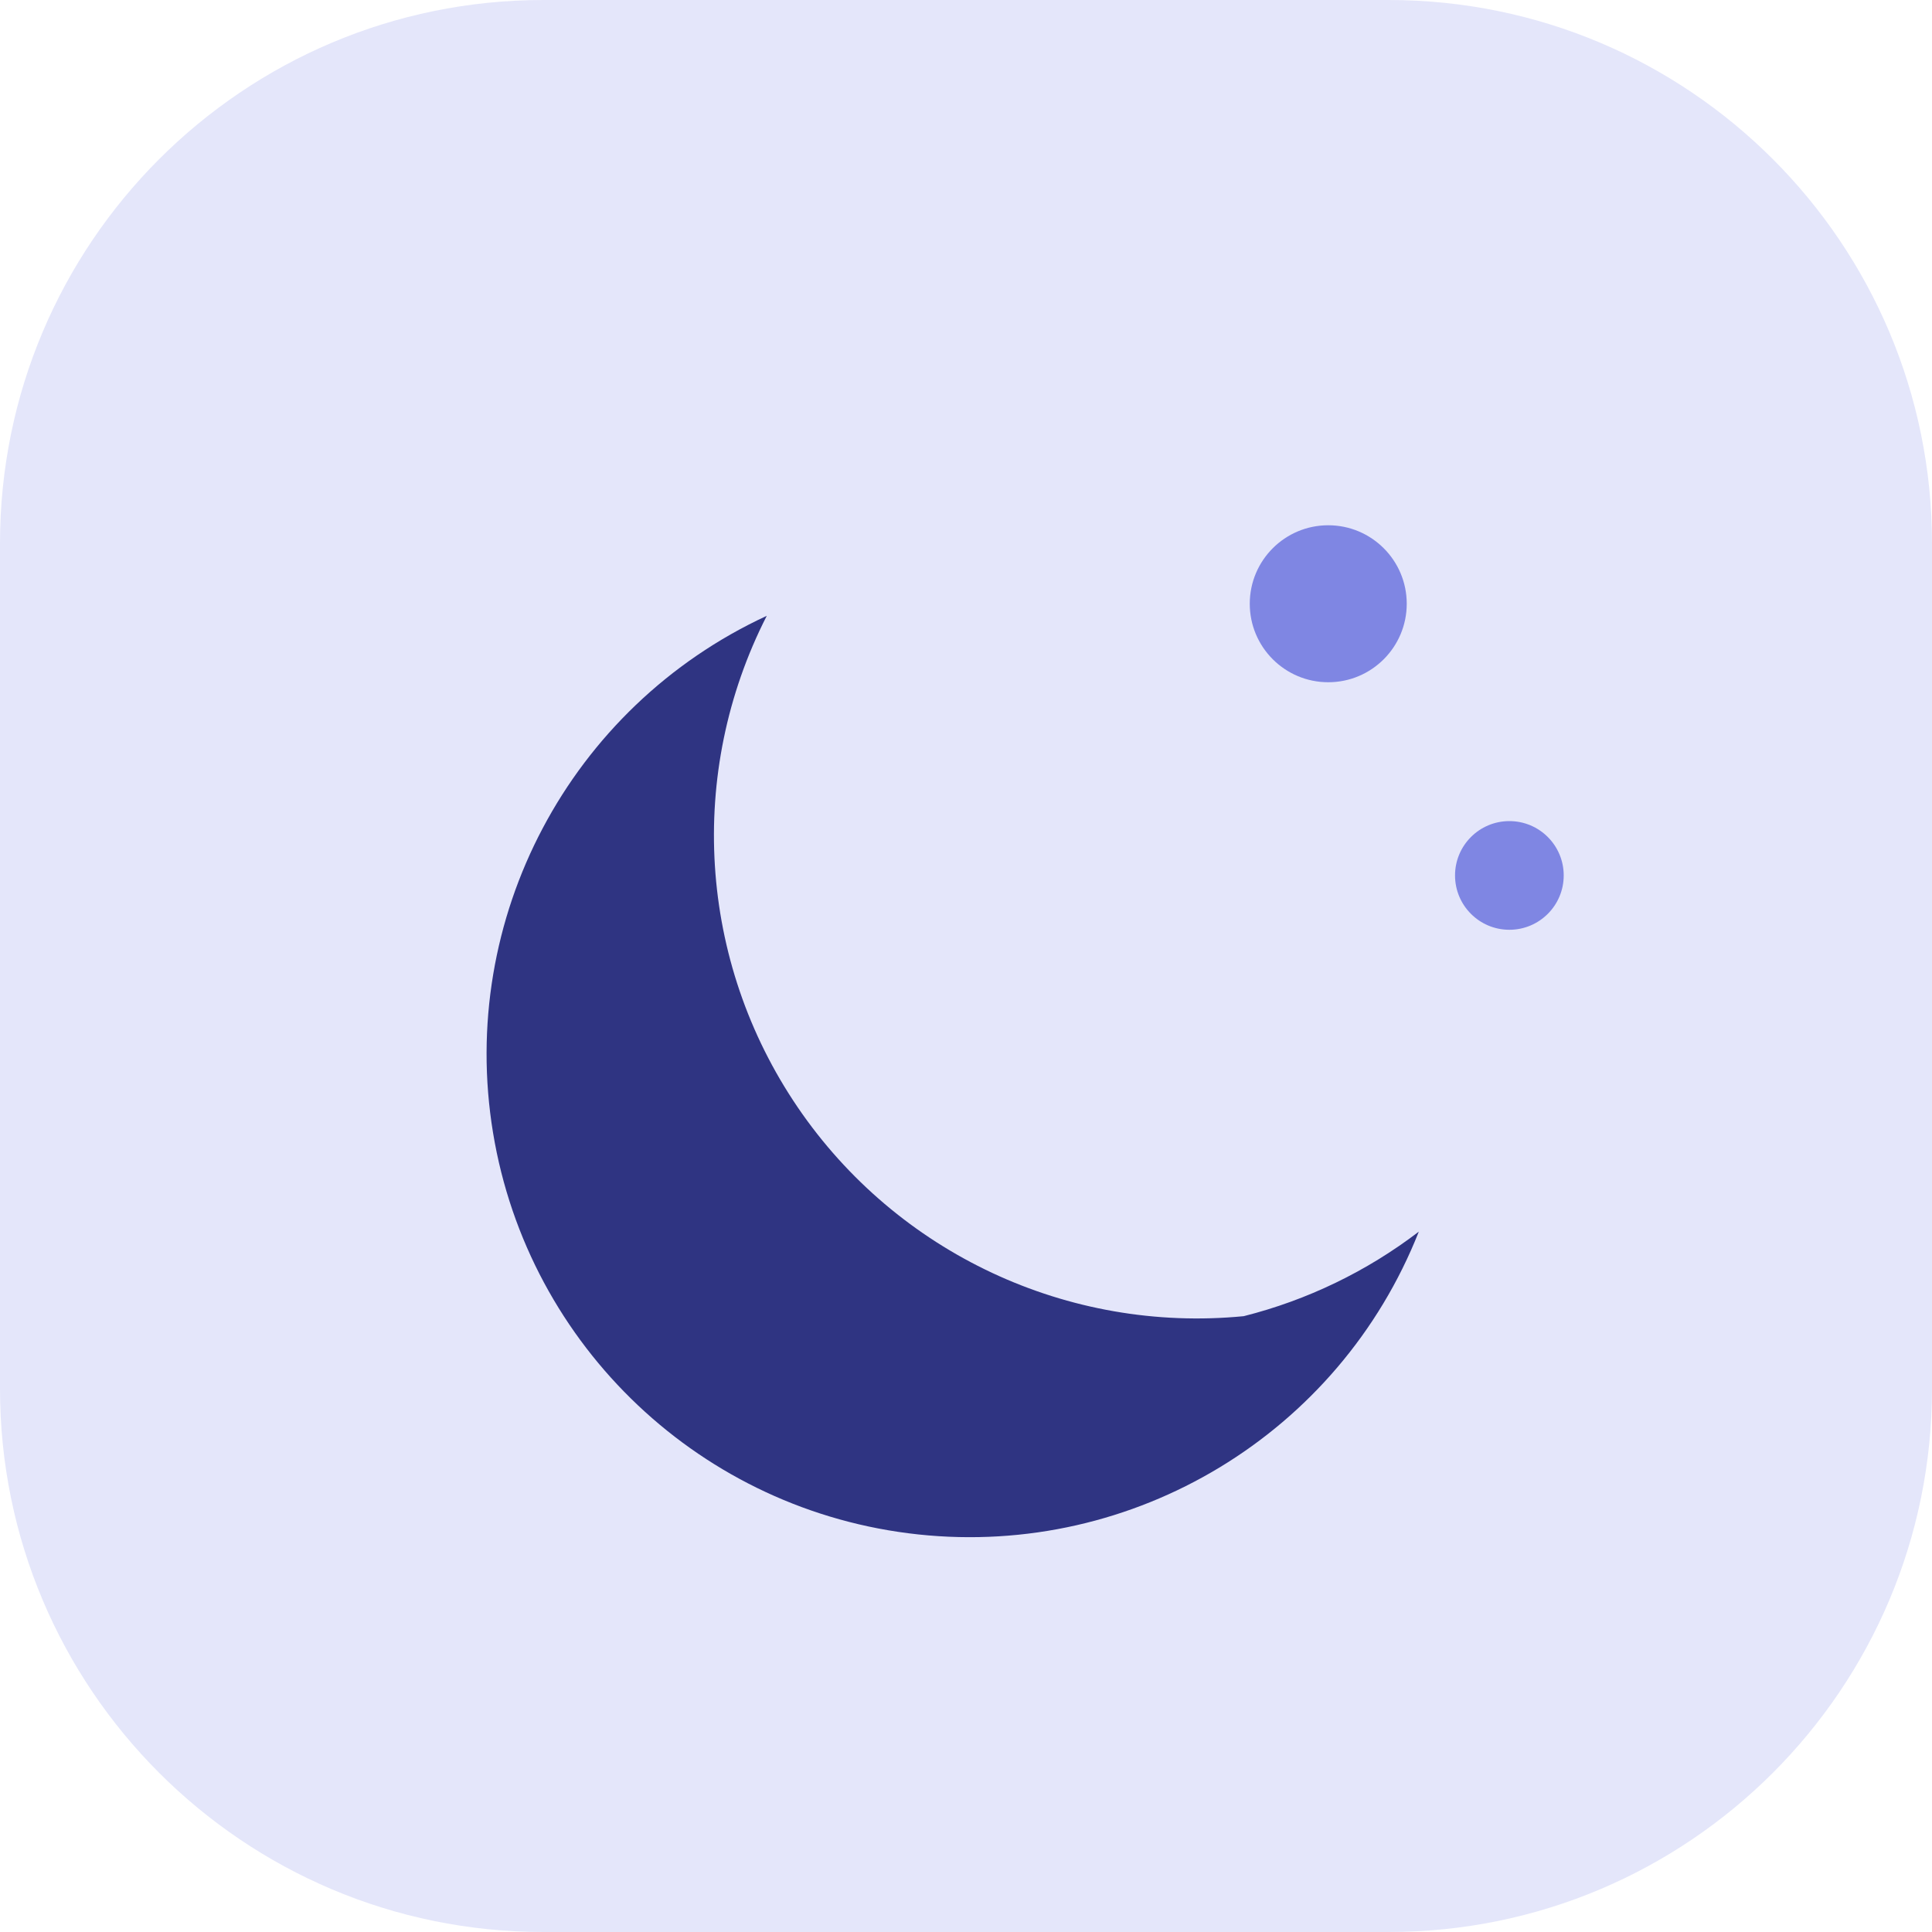
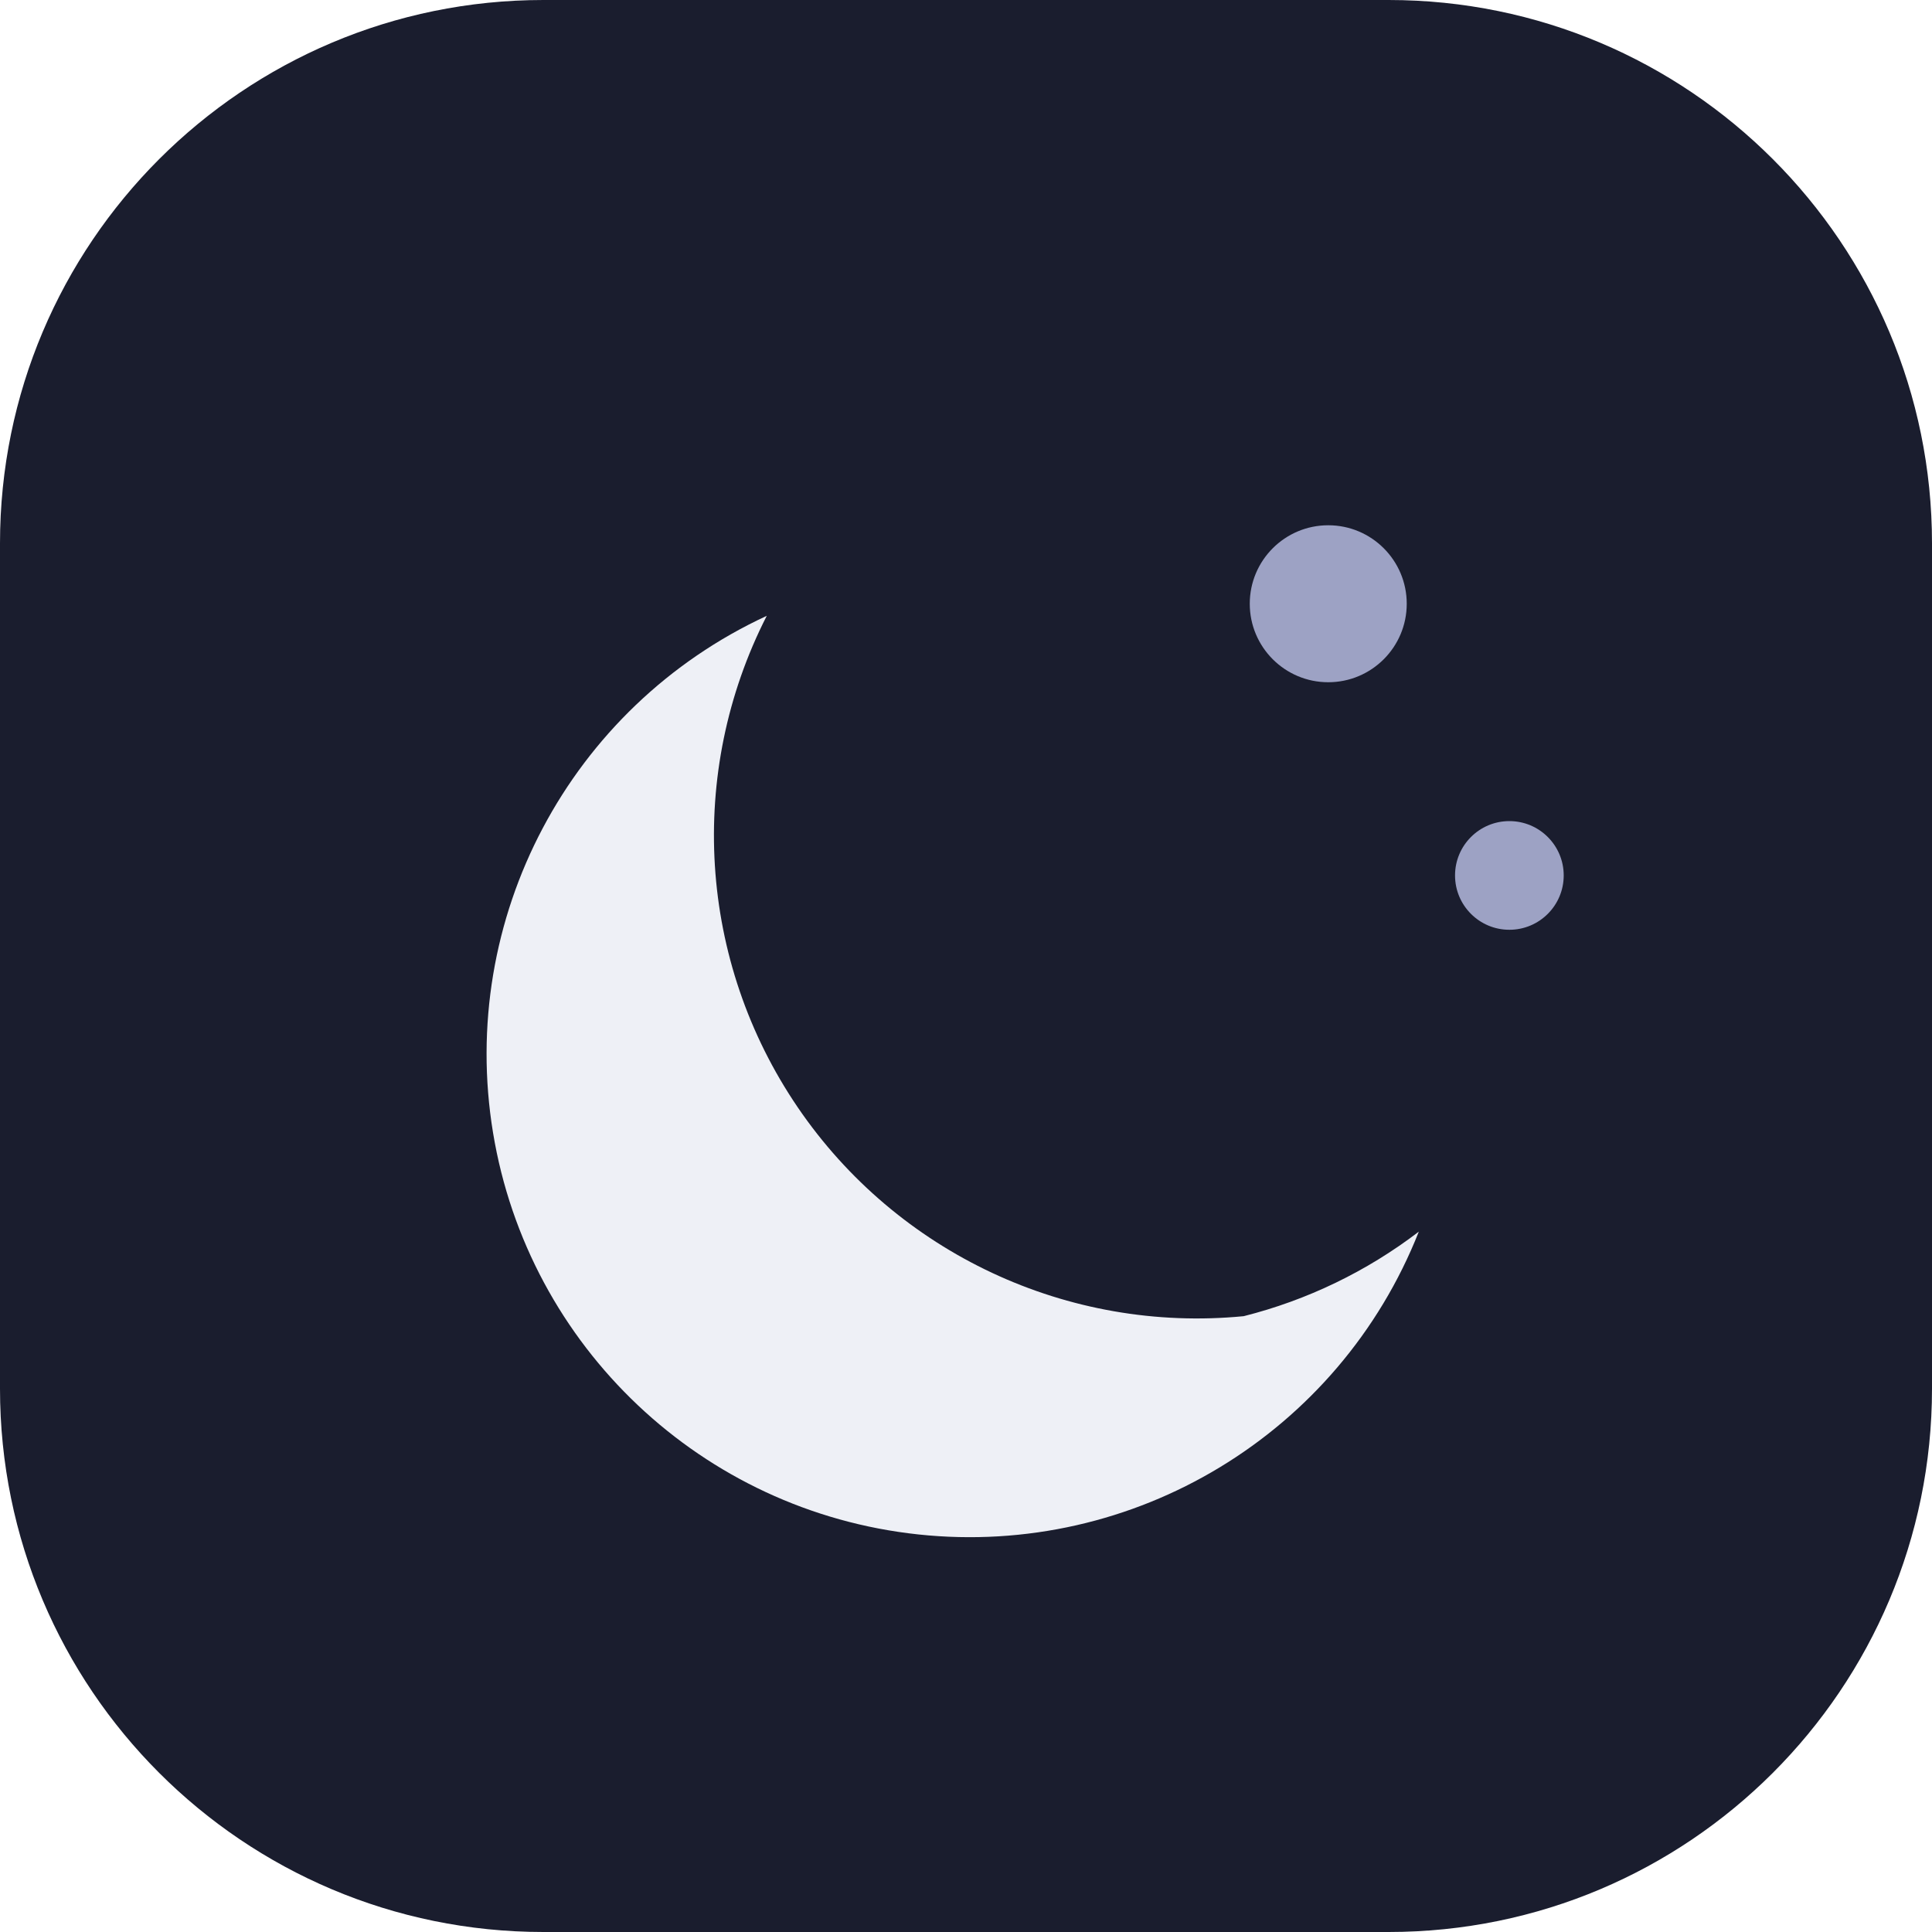
<svg xmlns="http://www.w3.org/2000/svg" viewBox="0 0 32 32" fill="none">
-   <rect width="32" height="32" rx="9" fill="#e4e6fa" />
-   <path d="M20.6 21.8a8 8 0 0 1-7.9-11.6A8 8 0 1 0 23.5 20.4a8 8 0 0 1-2.9 1.4Z" fill="#2f3482" />
-   <circle cx="22" cy="10" r="1.3" fill="#7f86e3" />
-   <circle cx="25" cy="14.5" r="0.9" fill="#7f86e3" />
+   <rect width="32" height="32" rx="9" fill="#1a1d2e" />
+   <path d="M20.6 21.8a8 8 0 0 1-7.9-11.6A8 8 0 1 0 23.5 20.4a8 8 0 0 1-2.9 1.4Z" fill="#eef0f6" />
+   <circle cx="22" cy="10" r="1.3" fill="#9da2c4" />
+   <circle cx="25" cy="14.5" r="0.9" fill="#9da2c4" />
</svg>
